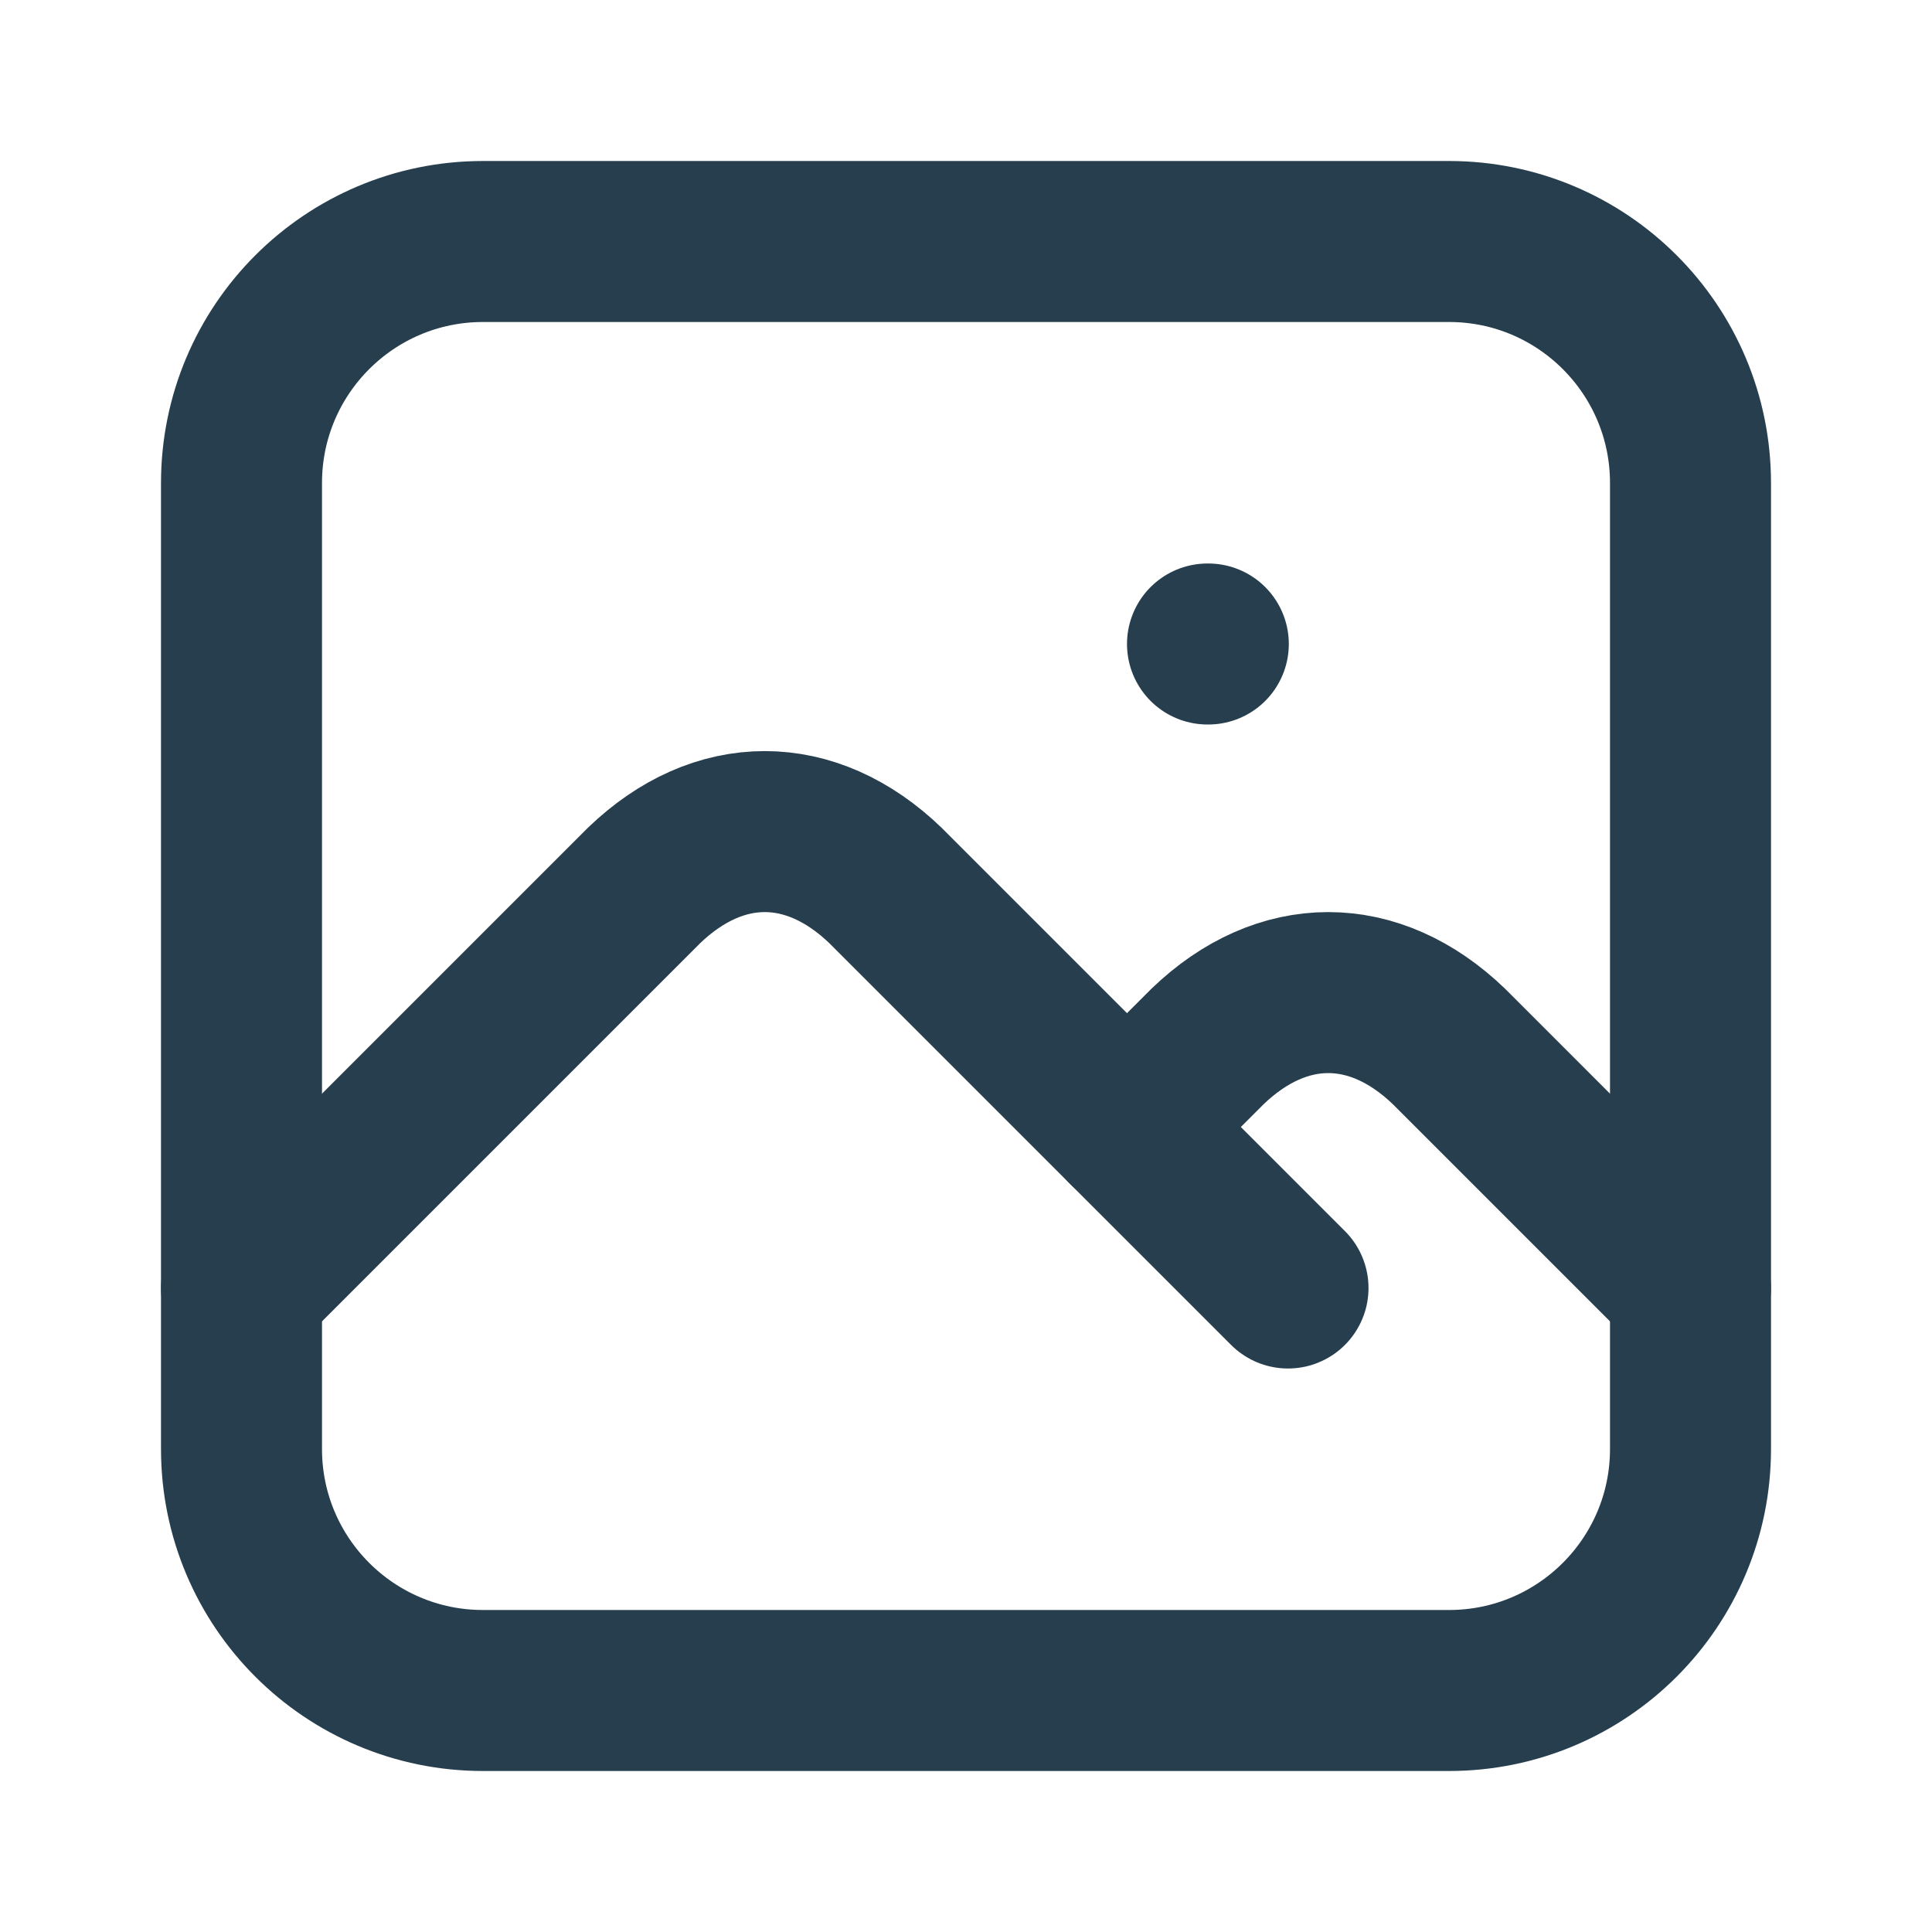
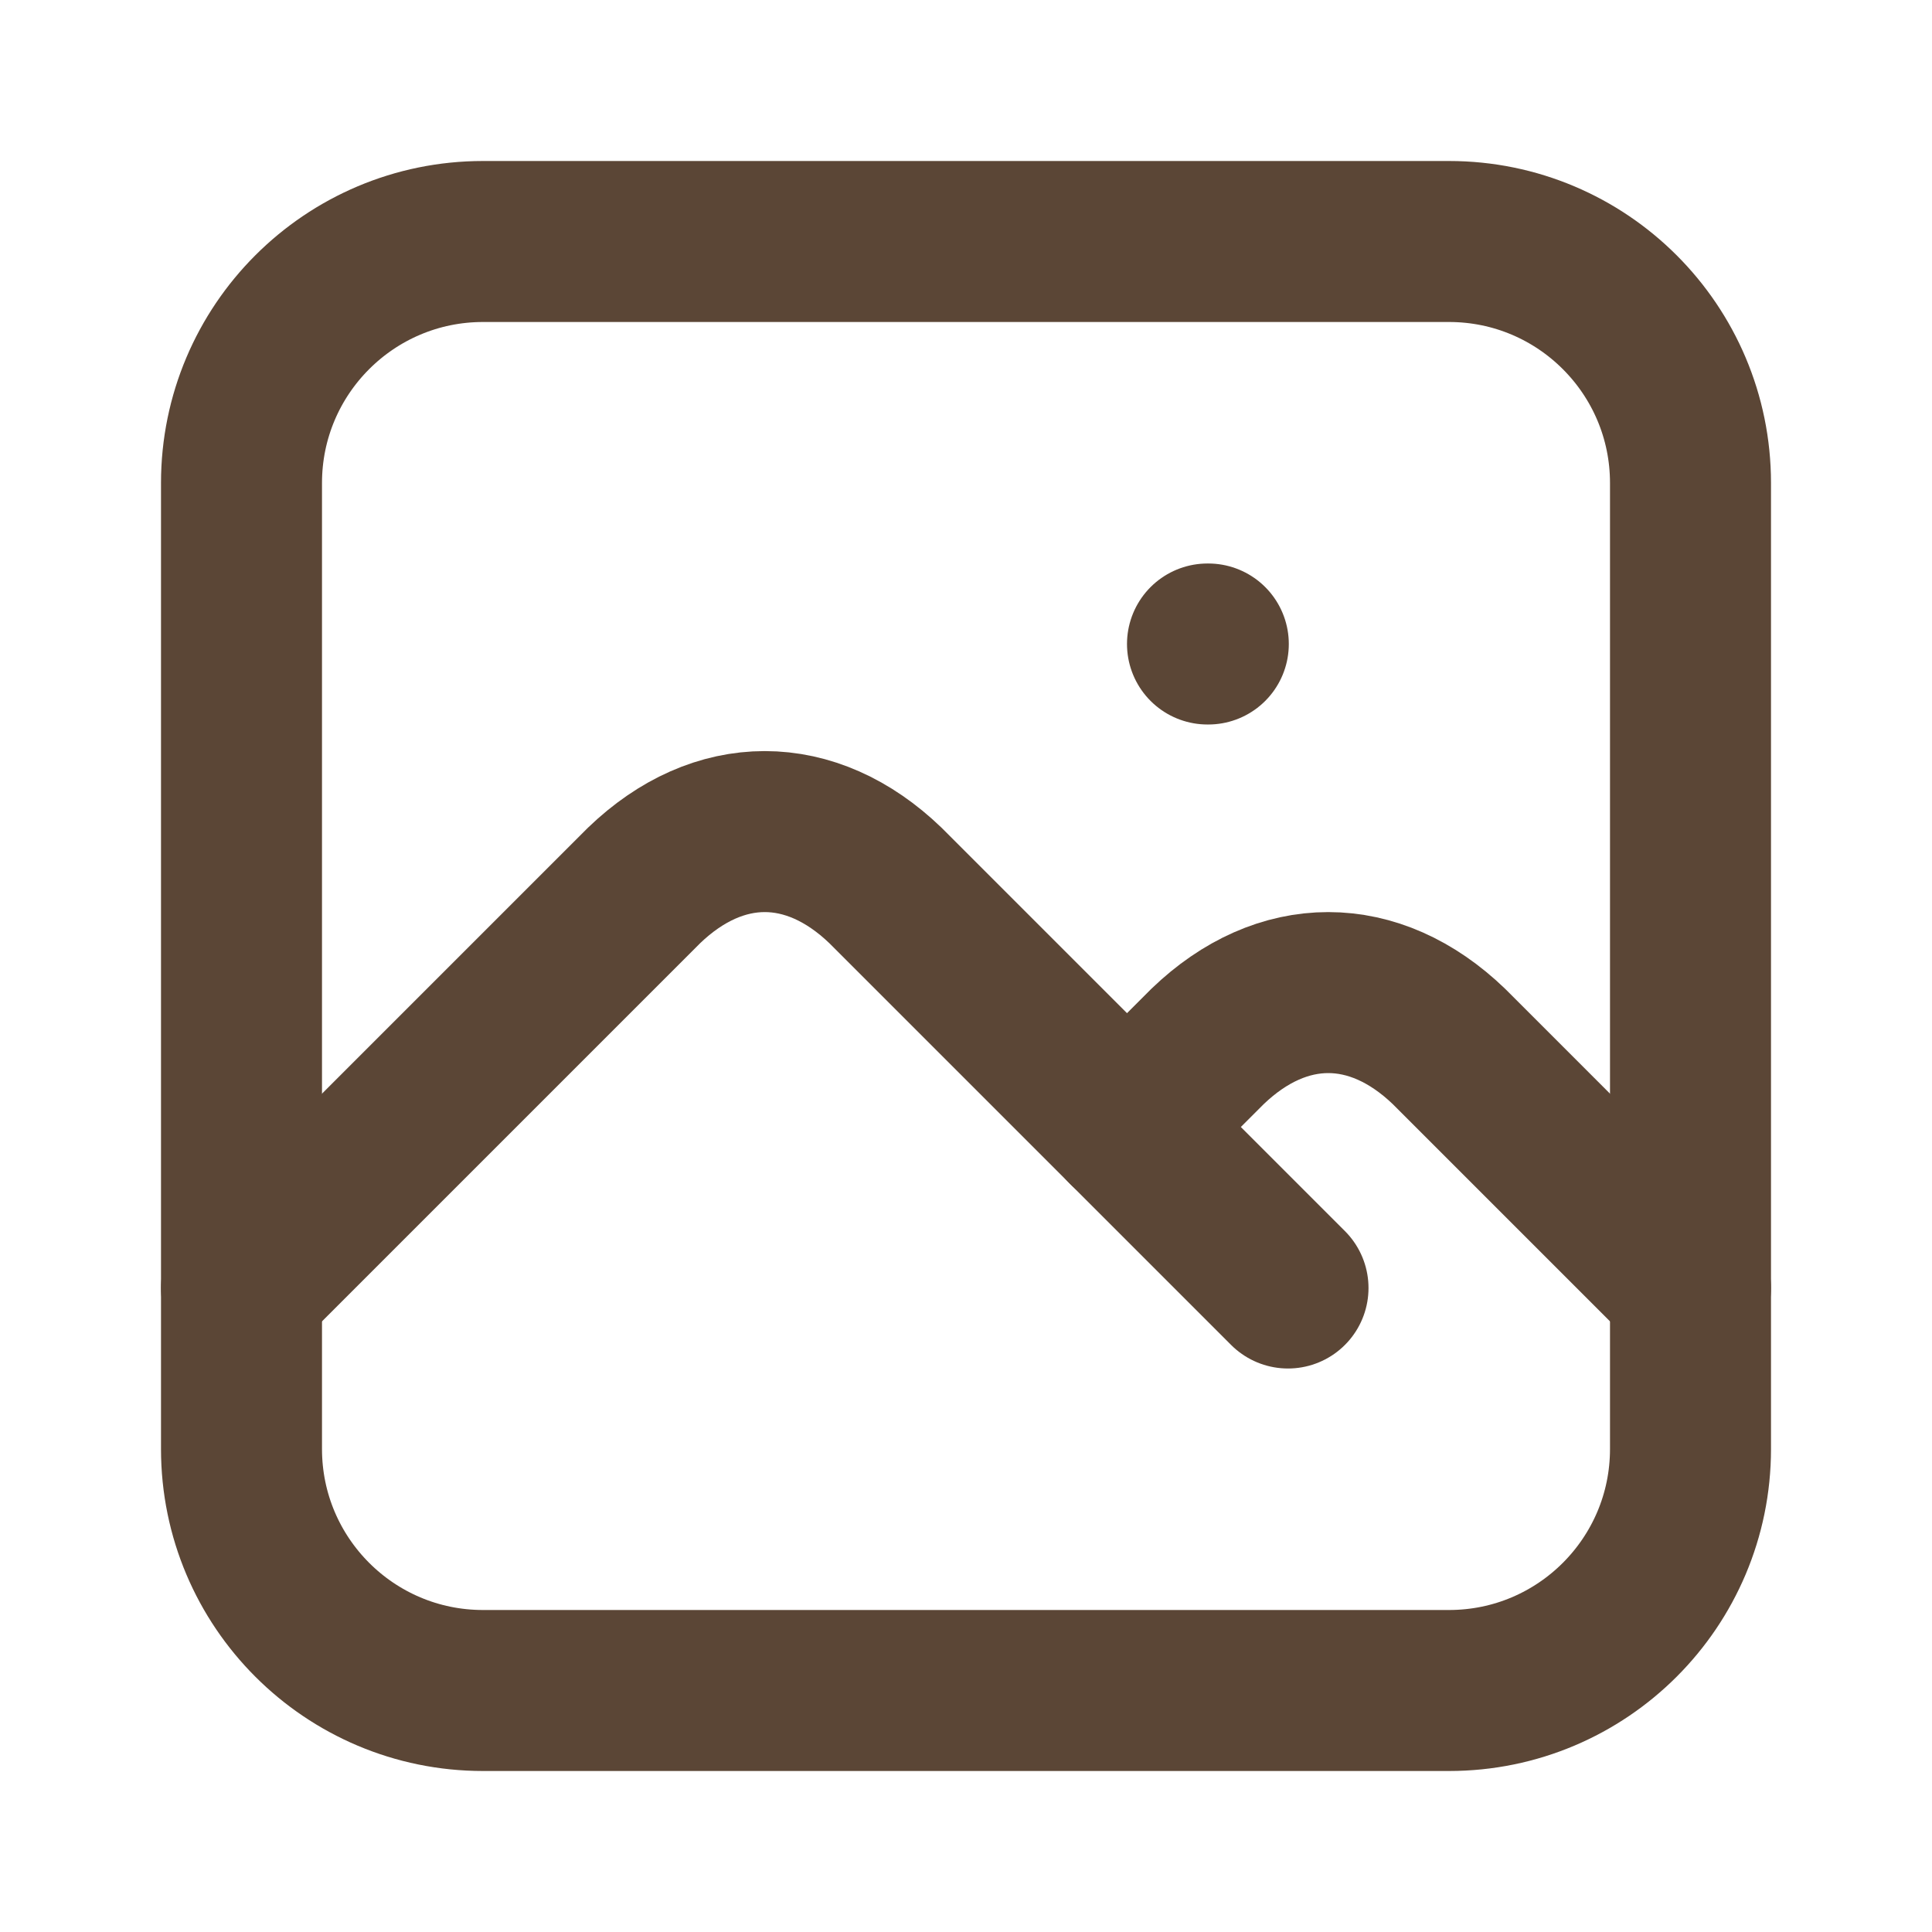
- <svg xmlns="http://www.w3.org/2000/svg" width="24" height="24" viewBox="0 0 24 24" fill="none" stroke="#263e4d" stroke-width="2" stroke-linecap="round" stroke-linejoin="round">
+ <svg xmlns="http://www.w3.org/2000/svg" width="24" height="24" viewBox="0 0 24 24" fill="none" stroke="#5b4636" stroke-width="2" stroke-linecap="round" stroke-linejoin="round">
  <path d="M15 8h.01" />
  <path d="M3 6a3 3 0 0 1 3 -3h12a3 3 0 0 1 3 3v12a3 3 0 0 1 -3 3h-12a3 3 0 0 1 -3 -3v-12" />
  <path d="M3 16l5 -5c.928 -.893 2.072 -.893 3 0l5 5" />
  <path d="M14 14l1 -1c.928 -.893 2.072 -.893 3 0l3 3" />
</svg>
